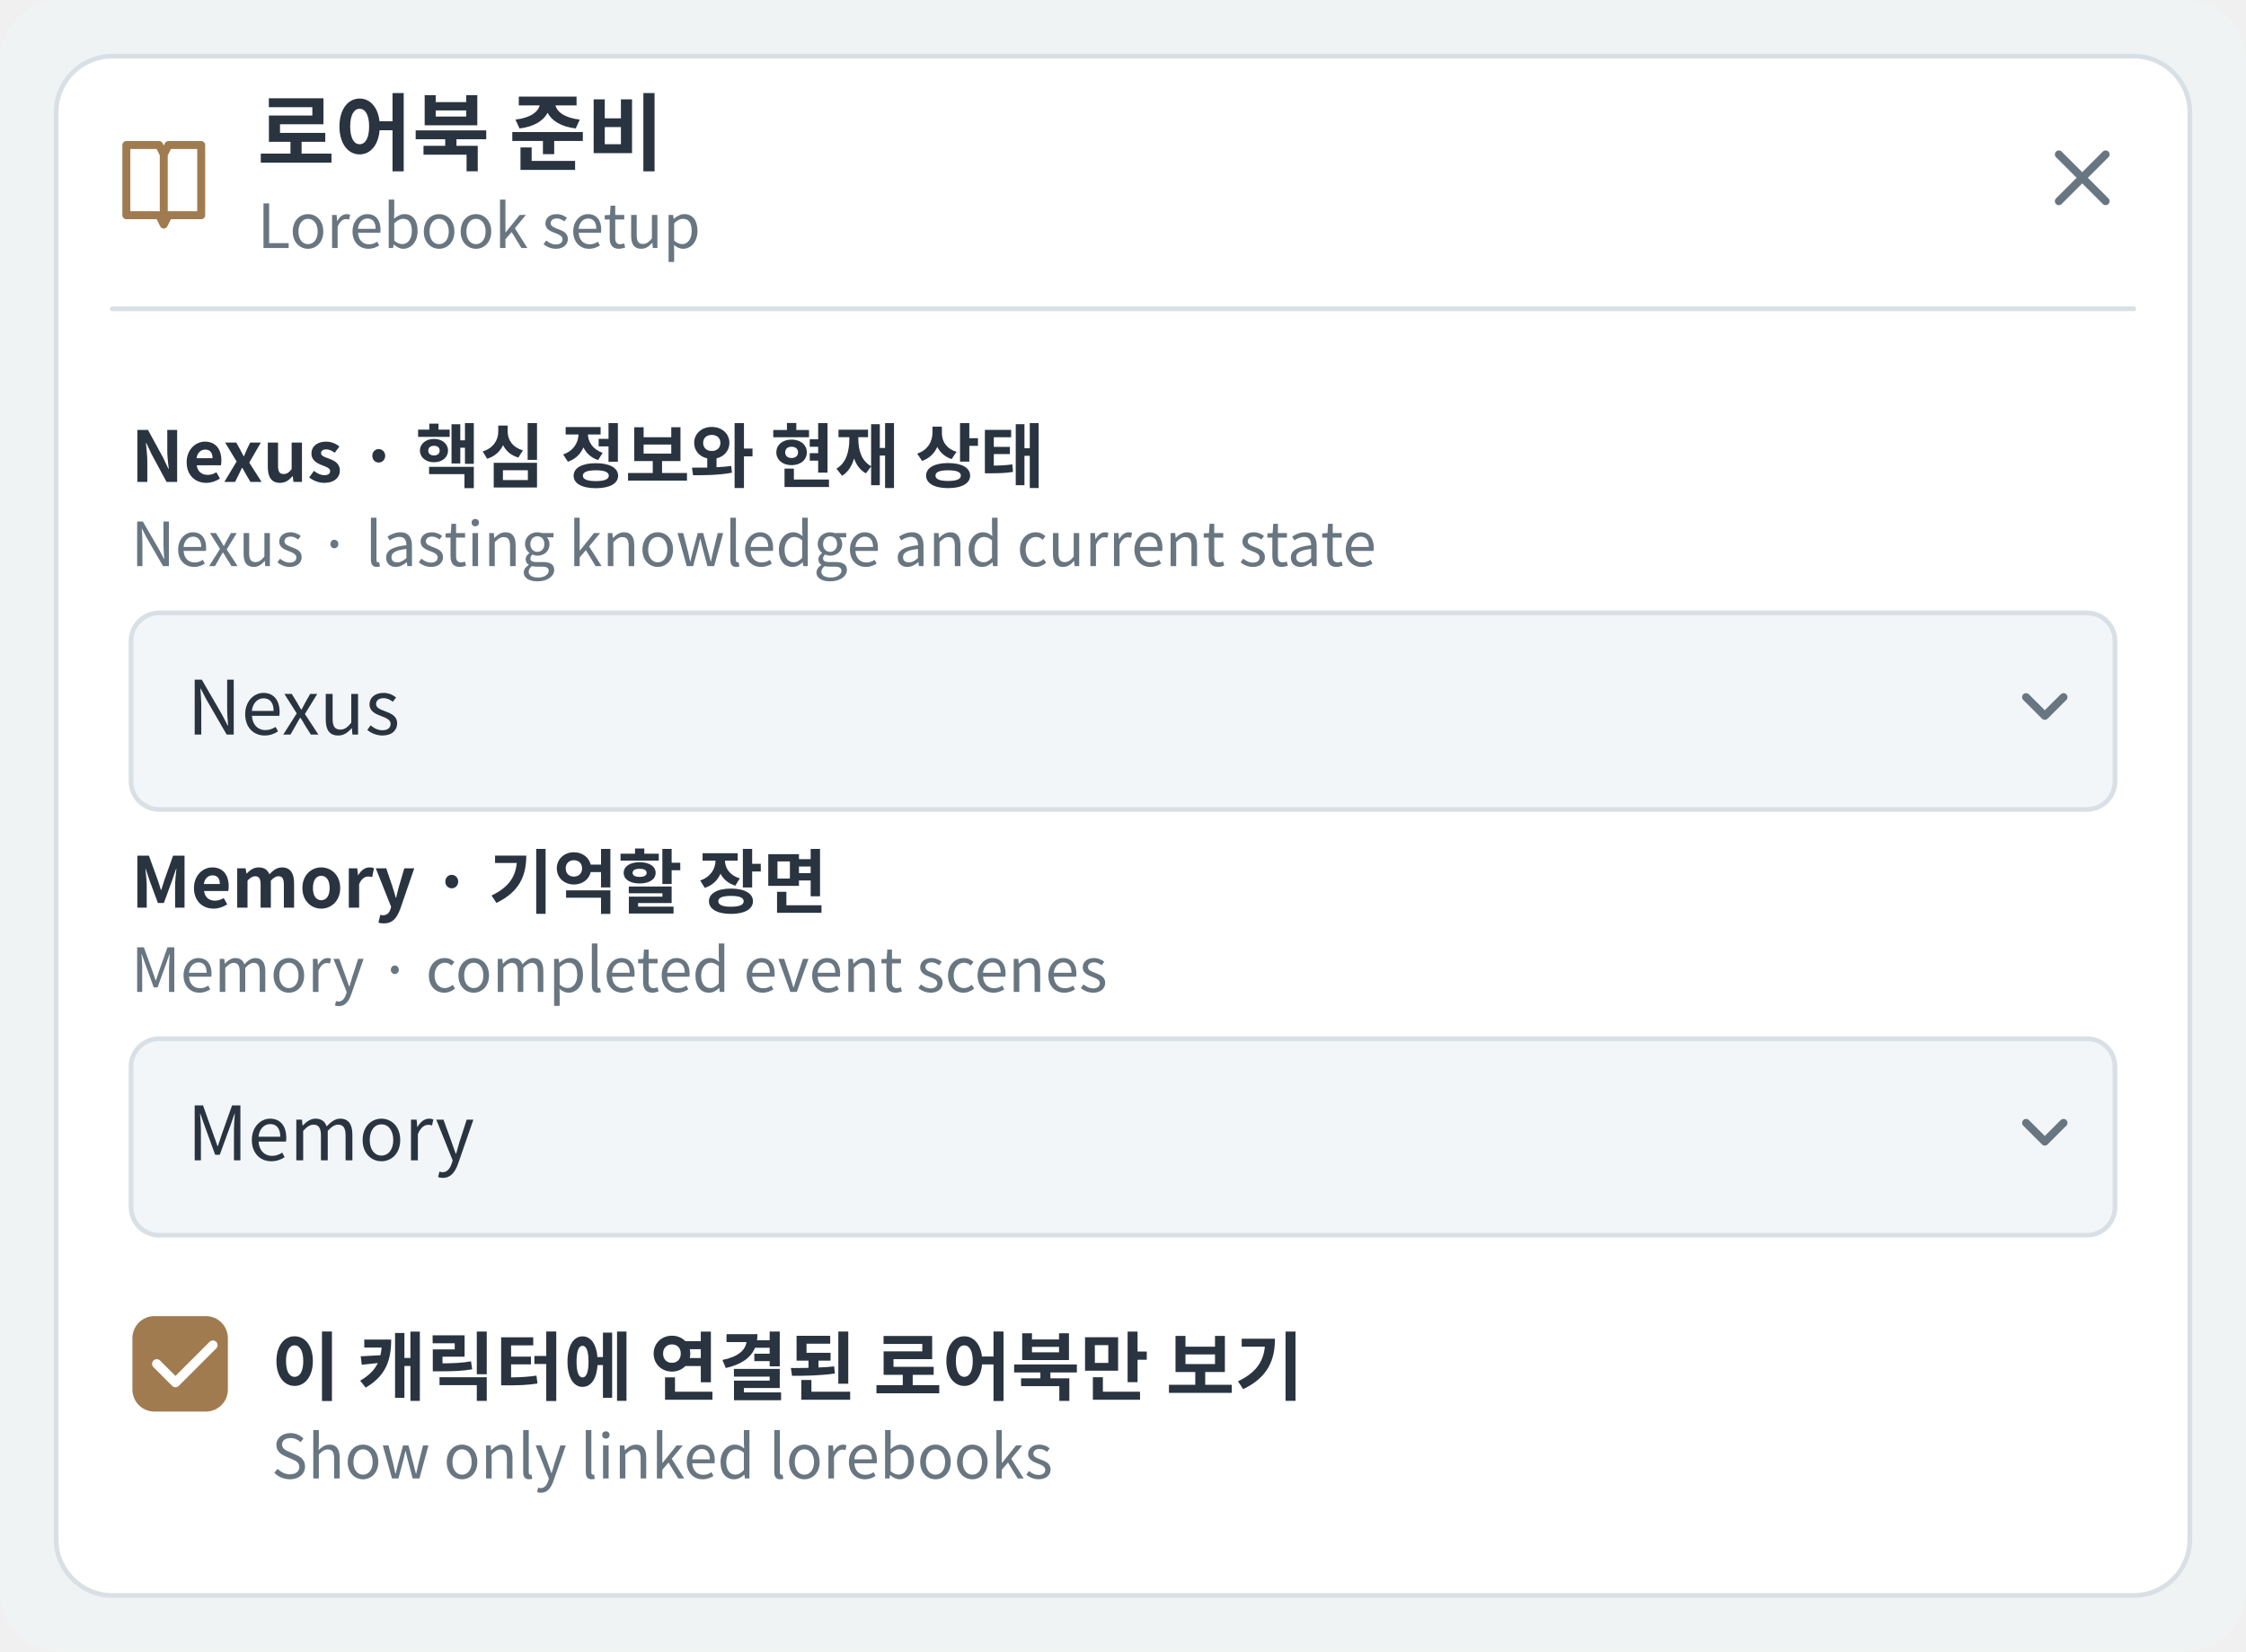
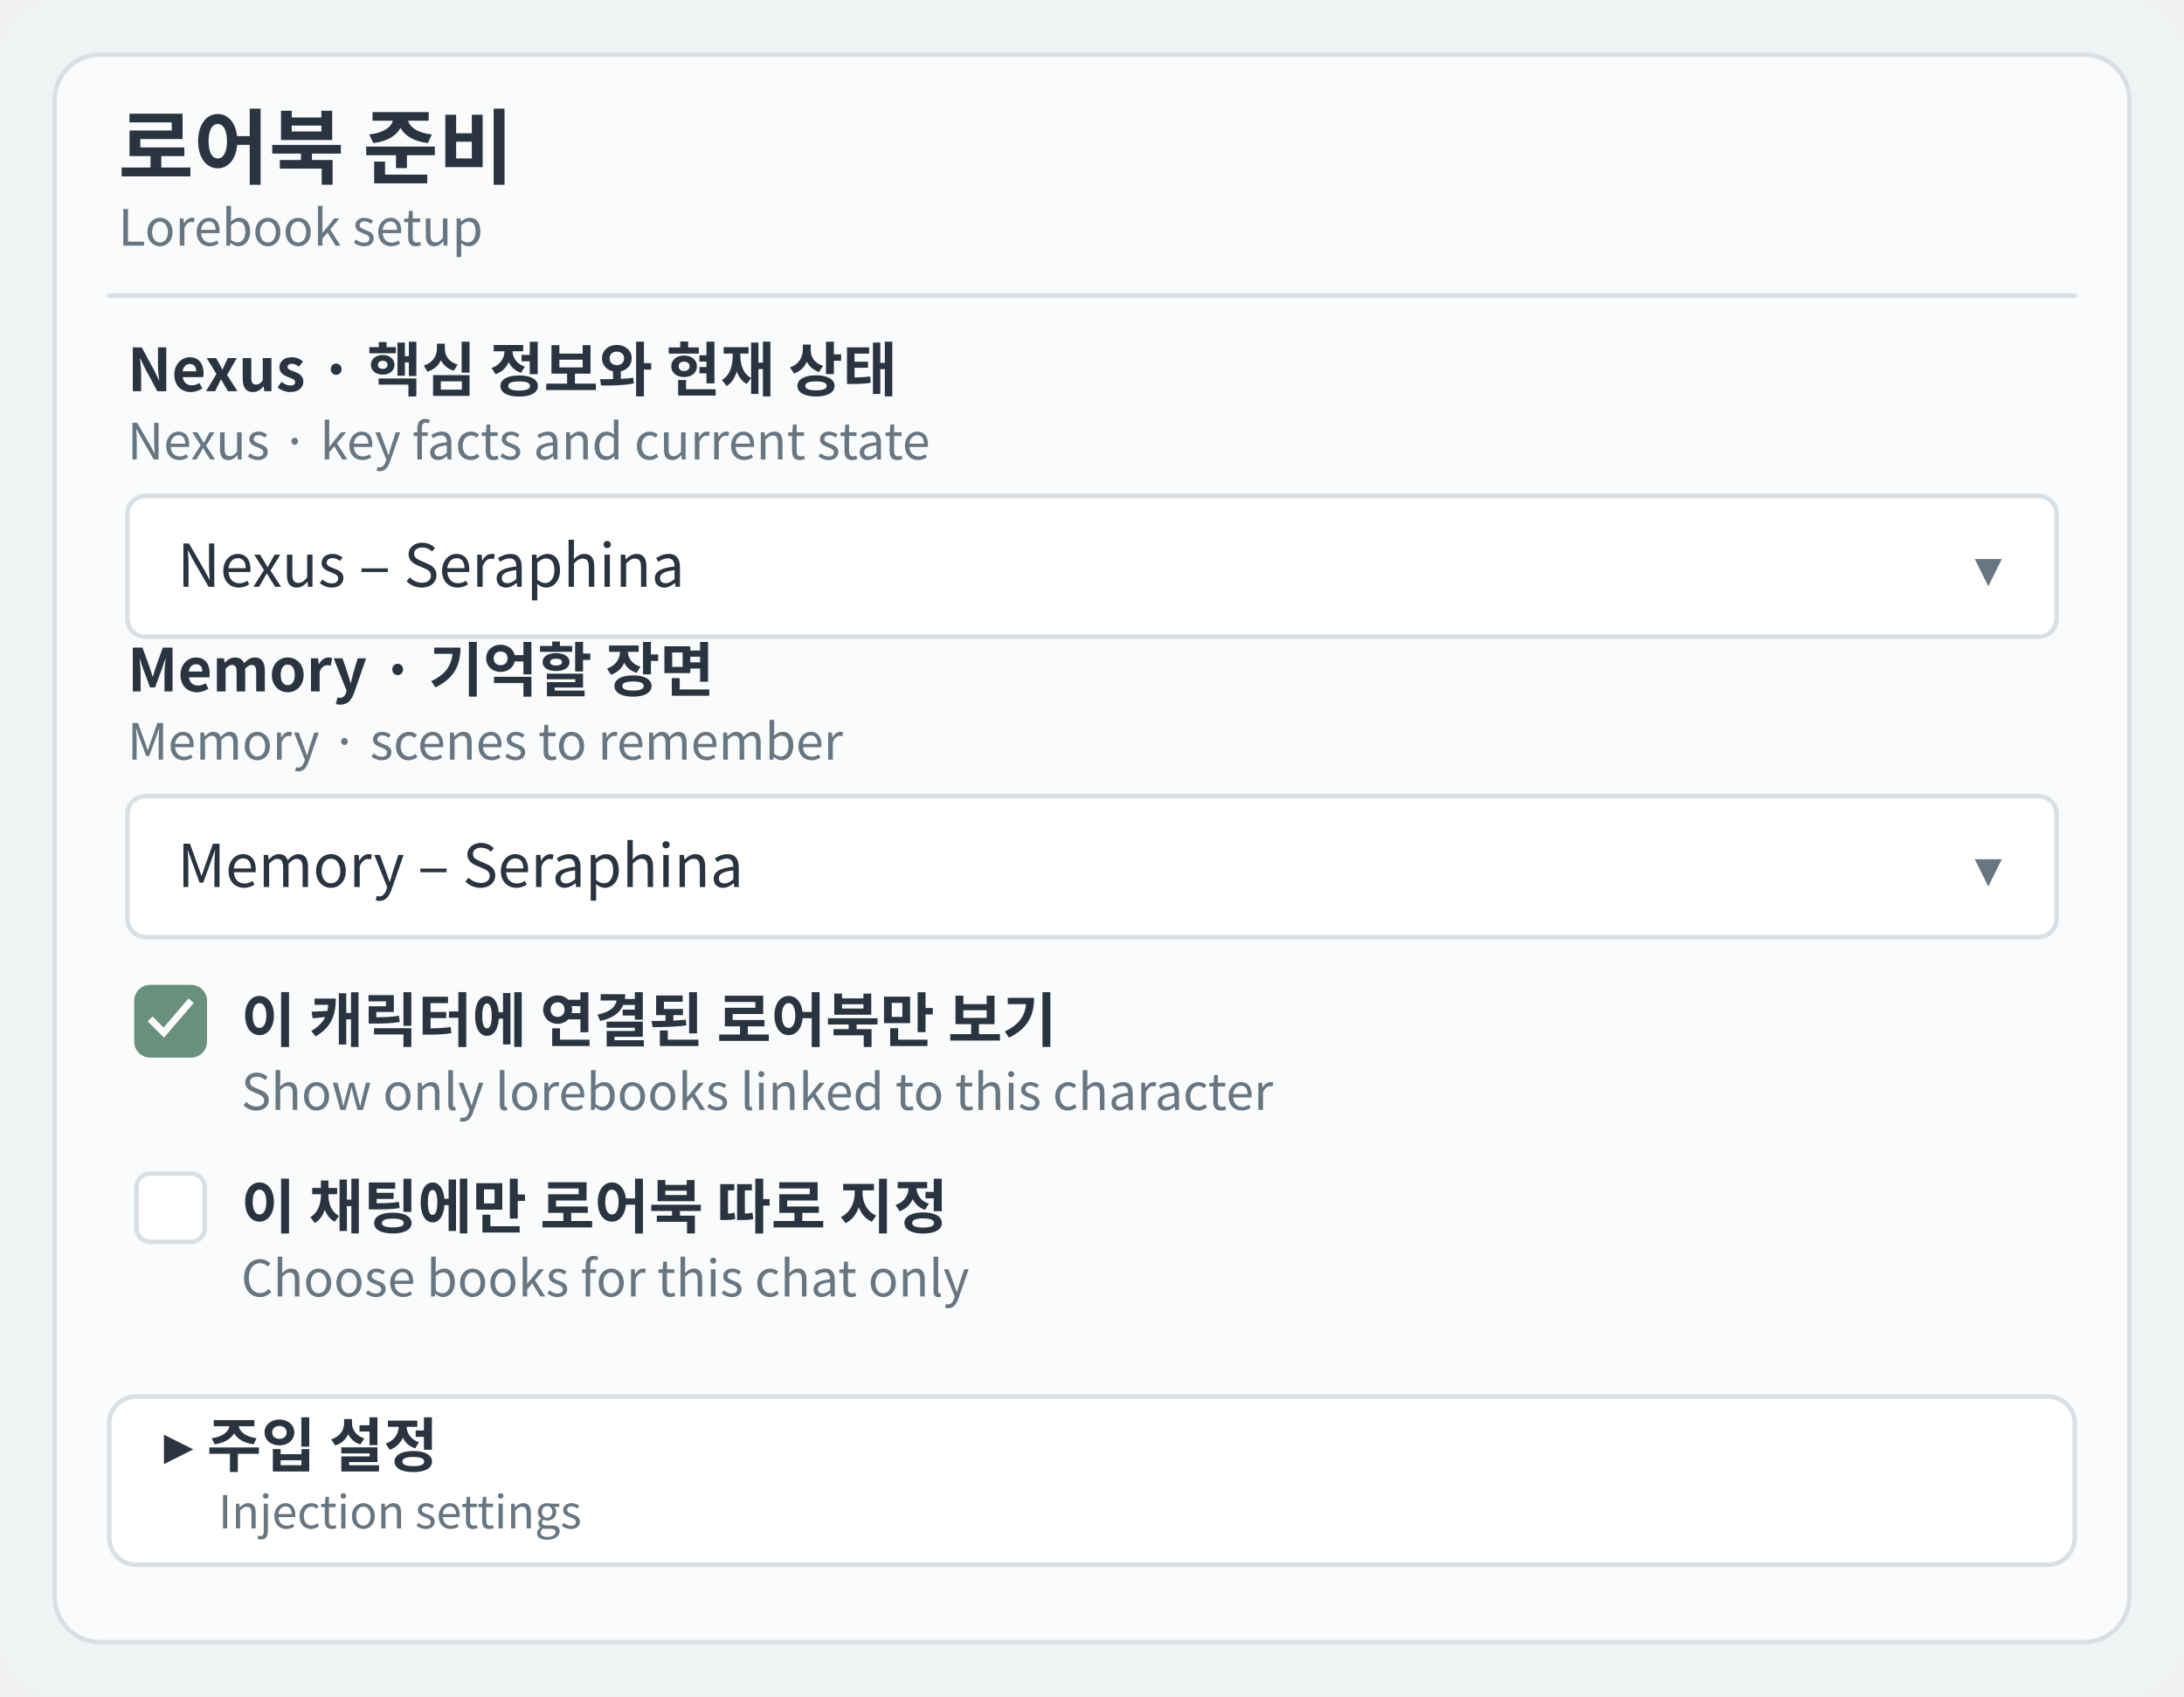
- <svg xmlns="http://www.w3.org/2000/svg" width="480" height="353" viewBox="0 0 480 353" role="img">
-   <style>text{font-family:'Noto Sans CJK KR', 'Noto Sans KR', 'Malgun Gothic', 'Apple SD Gothic Neo', Arial, sans-serif;} .t{font-size:19px;font-weight:650;fill:#293440} .en{font-size:13px;fill:#687681}</style>
-   <rect x="0" y="0" width="480" height="353" rx="13" fill="#f0f3f3" />
-   <rect x="12" y="12" width="456" height="329" rx="12" fill="#ffffff" stroke="#d9e0e5" stroke-width="1" />
-   <path d="M27 31h7l1 2 1-2h7v15h-7l-1 2-1-2h-7z M35 33v15" fill="none" stroke="#a07b50" stroke-width="1.7" stroke-linejoin="round" stroke-linecap="round" />
-   <text x="55" y="35" font-size="18" font-weight="650" fill="#293440" text-anchor="start">로어북 준비</text>
-   <text x="55" y="53" font-size="13" font-weight="400" fill="#687681" text-anchor="start">Lorebook setup</text>
-   <path d="M440 33l10 10m0 -10l-10 10" fill="none" stroke="#687681" stroke-width="1.7" stroke-linejoin="round" stroke-linecap="round" />
-   <path d="M24 66L456 66" fill="none" stroke="#d9e0e5" stroke-width="1" stroke-linecap="round" />
-   <text x="28" y="103" font-size="15" font-weight="650" fill="#293440" text-anchor="start">Nexus · 핵심 정보와 현재 상태</text>
-   <text x="28" y="121" font-size="13" font-weight="400" fill="#687681" text-anchor="start">Nexus · lasting knowledge and current state</text>
-   <rect x="28" y="131" width="424" height="42" rx="6" fill="#f3f6f8" stroke="#d9e0e5" stroke-width="1" />
-   <text x="40" y="157" font-size="16" font-weight="400" fill="#293440" text-anchor="start">Nexus</text>
-   <path d="M433 149l4 4 4 -4" fill="none" stroke="#687681" stroke-width="1.7" stroke-linejoin="round" stroke-linecap="round" />
-   <text x="28" y="194" font-size="15" font-weight="650" fill="#293440" text-anchor="start">Memory · 기억할 장면</text>
-   <text x="28" y="212" font-size="13" font-weight="400" fill="#687681" text-anchor="start">Memory · completed event scenes</text>
-   <rect x="28" y="222" width="424" height="42" rx="6" fill="#f3f6f8" stroke="#d9e0e5" stroke-width="1" />
-   <text x="40" y="248" font-size="16" font-weight="400" fill="#293440" text-anchor="start">Memory</text>
-   <path d="M433 240l4 4 4 -4" fill="none" stroke="#687681" stroke-width="1.7" stroke-linejoin="round" stroke-linecap="round" />
-   <rect x="29" y="282" width="19" height="19" rx="4" fill="#a07b50" stroke="#a07b50" stroke-width="1.4" />
-   <path d="M33.5 291.5l4 4 8-8" fill="none" stroke="#ffffff" stroke-width="2" stroke-linejoin="round" stroke-linecap="round" />
-   <text x="58" y="298" font-size="16" font-weight="650" fill="#293440" text-anchor="start">이 캐릭터에 연결된 로어북만 보기</text>
-   <text x="58" y="316" font-size="13" font-weight="400" fill="#687681" text-anchor="start">Show only linked lorebooks</text>
+ <svg xmlns="http://www.w3.org/2000/svg" width="480" height="373" viewBox="0 0 480 373" role="img" aria-label="Nexus·Memory 역할 지정 / Lorebook roles">
+   <style>text{font-family:'Noto Sans CJK KR','Noto Sans KR','Malgun Gothic','Apple SD Gothic Neo',Arial,sans-serif}</style>
+   <rect x="0" y="0" width="480" height="373" rx="12" fill="#f0f3f3" stroke="none" />
+   <rect x="12" y="12" width="456" height="349" rx="10" fill="#fafbfc" stroke="#d9e0e5" />
+   <text x="26" y="39" font-size="18" font-weight="600" fill="#293440" text-anchor="start">로어북 준비</text>
+   <text x="26" y="54" font-size="11" font-weight="400" fill="#687681" text-anchor="start">Lorebook setup</text>
+   <path d="M24 65L456 65" stroke="#d9e0e5" stroke-width="1" fill="none" stroke-linecap="round" />
+   <text x="28" y="86" font-size="13" font-weight="600" fill="#293440" text-anchor="start">Nexus · 핵심 정보와 현재 상태</text>
+   <text x="28" y="101" font-size="11" font-weight="400" fill="#687681" text-anchor="start">Nexus · key facts and current state</text>
+   <rect x="28" y="109" width="424" height="31" rx="4" fill="#fff" stroke="#d9e0e5" />
+   <text x="39" y="129" font-size="13" font-weight="400" fill="#293440" text-anchor="start">Nexus – Seraphina</text>
+   <text x="440" y="129" font-size="12" font-weight="500" fill="#687681" text-anchor="end">▾</text>
+   <text x="28" y="152" font-size="13" font-weight="600" fill="#293440" text-anchor="start">Memory · 기억할 장면</text>
+   <text x="28" y="167" font-size="11" font-weight="400" fill="#687681" text-anchor="start">Memory · scenes to remember</text>
+   <rect x="28" y="175" width="424" height="31" rx="4" fill="#fff" stroke="#d9e0e5" />
+   <text x="39" y="195" font-size="13" font-weight="400" fill="#293440" text-anchor="start">Memory – Seraphina</text>
+   <text x="440" y="195" font-size="12" font-weight="500" fill="#687681" text-anchor="end">▾</text>
+   <rect x="30" y="217" width="15" height="15" rx="3" fill="#69907c" stroke="#69907c" />
+   <path d="M33 224l3 3 6 -7" stroke="white" stroke-width="1.5" fill="none" />
+   <text x="53" y="229" font-size="13" font-weight="600" fill="#293440" text-anchor="start">이 캐릭터에 연결된 로어북만 보기</text>
+   <text x="53" y="244" font-size="11" font-weight="400" fill="#687681" text-anchor="start">Show only lorebooks linked to this character</text>
+   <rect x="30" y="258" width="15" height="15" rx="3" fill="#fff" stroke="#d9e0e5" />
+   <text x="53" y="270" font-size="13" font-weight="600" fill="#293440" text-anchor="start">이 채팅에만 로어북 따로 지정</text>
+   <text x="53" y="285" font-size="11" font-weight="400" fill="#687681" text-anchor="start">Choose books for this chat only</text>
+   <rect x="24" y="307" width="432" height="37" rx="6" fill="#fff" stroke="#d9e0e5" />
+   <text x="36" y="322" font-size="13" font-weight="600" fill="#293440" text-anchor="start">▸ 주입 설정</text>
+   <text x="48" y="336" font-size="10" font-weight="400" fill="#687681" text-anchor="start">Injection settings</text>
</svg>
